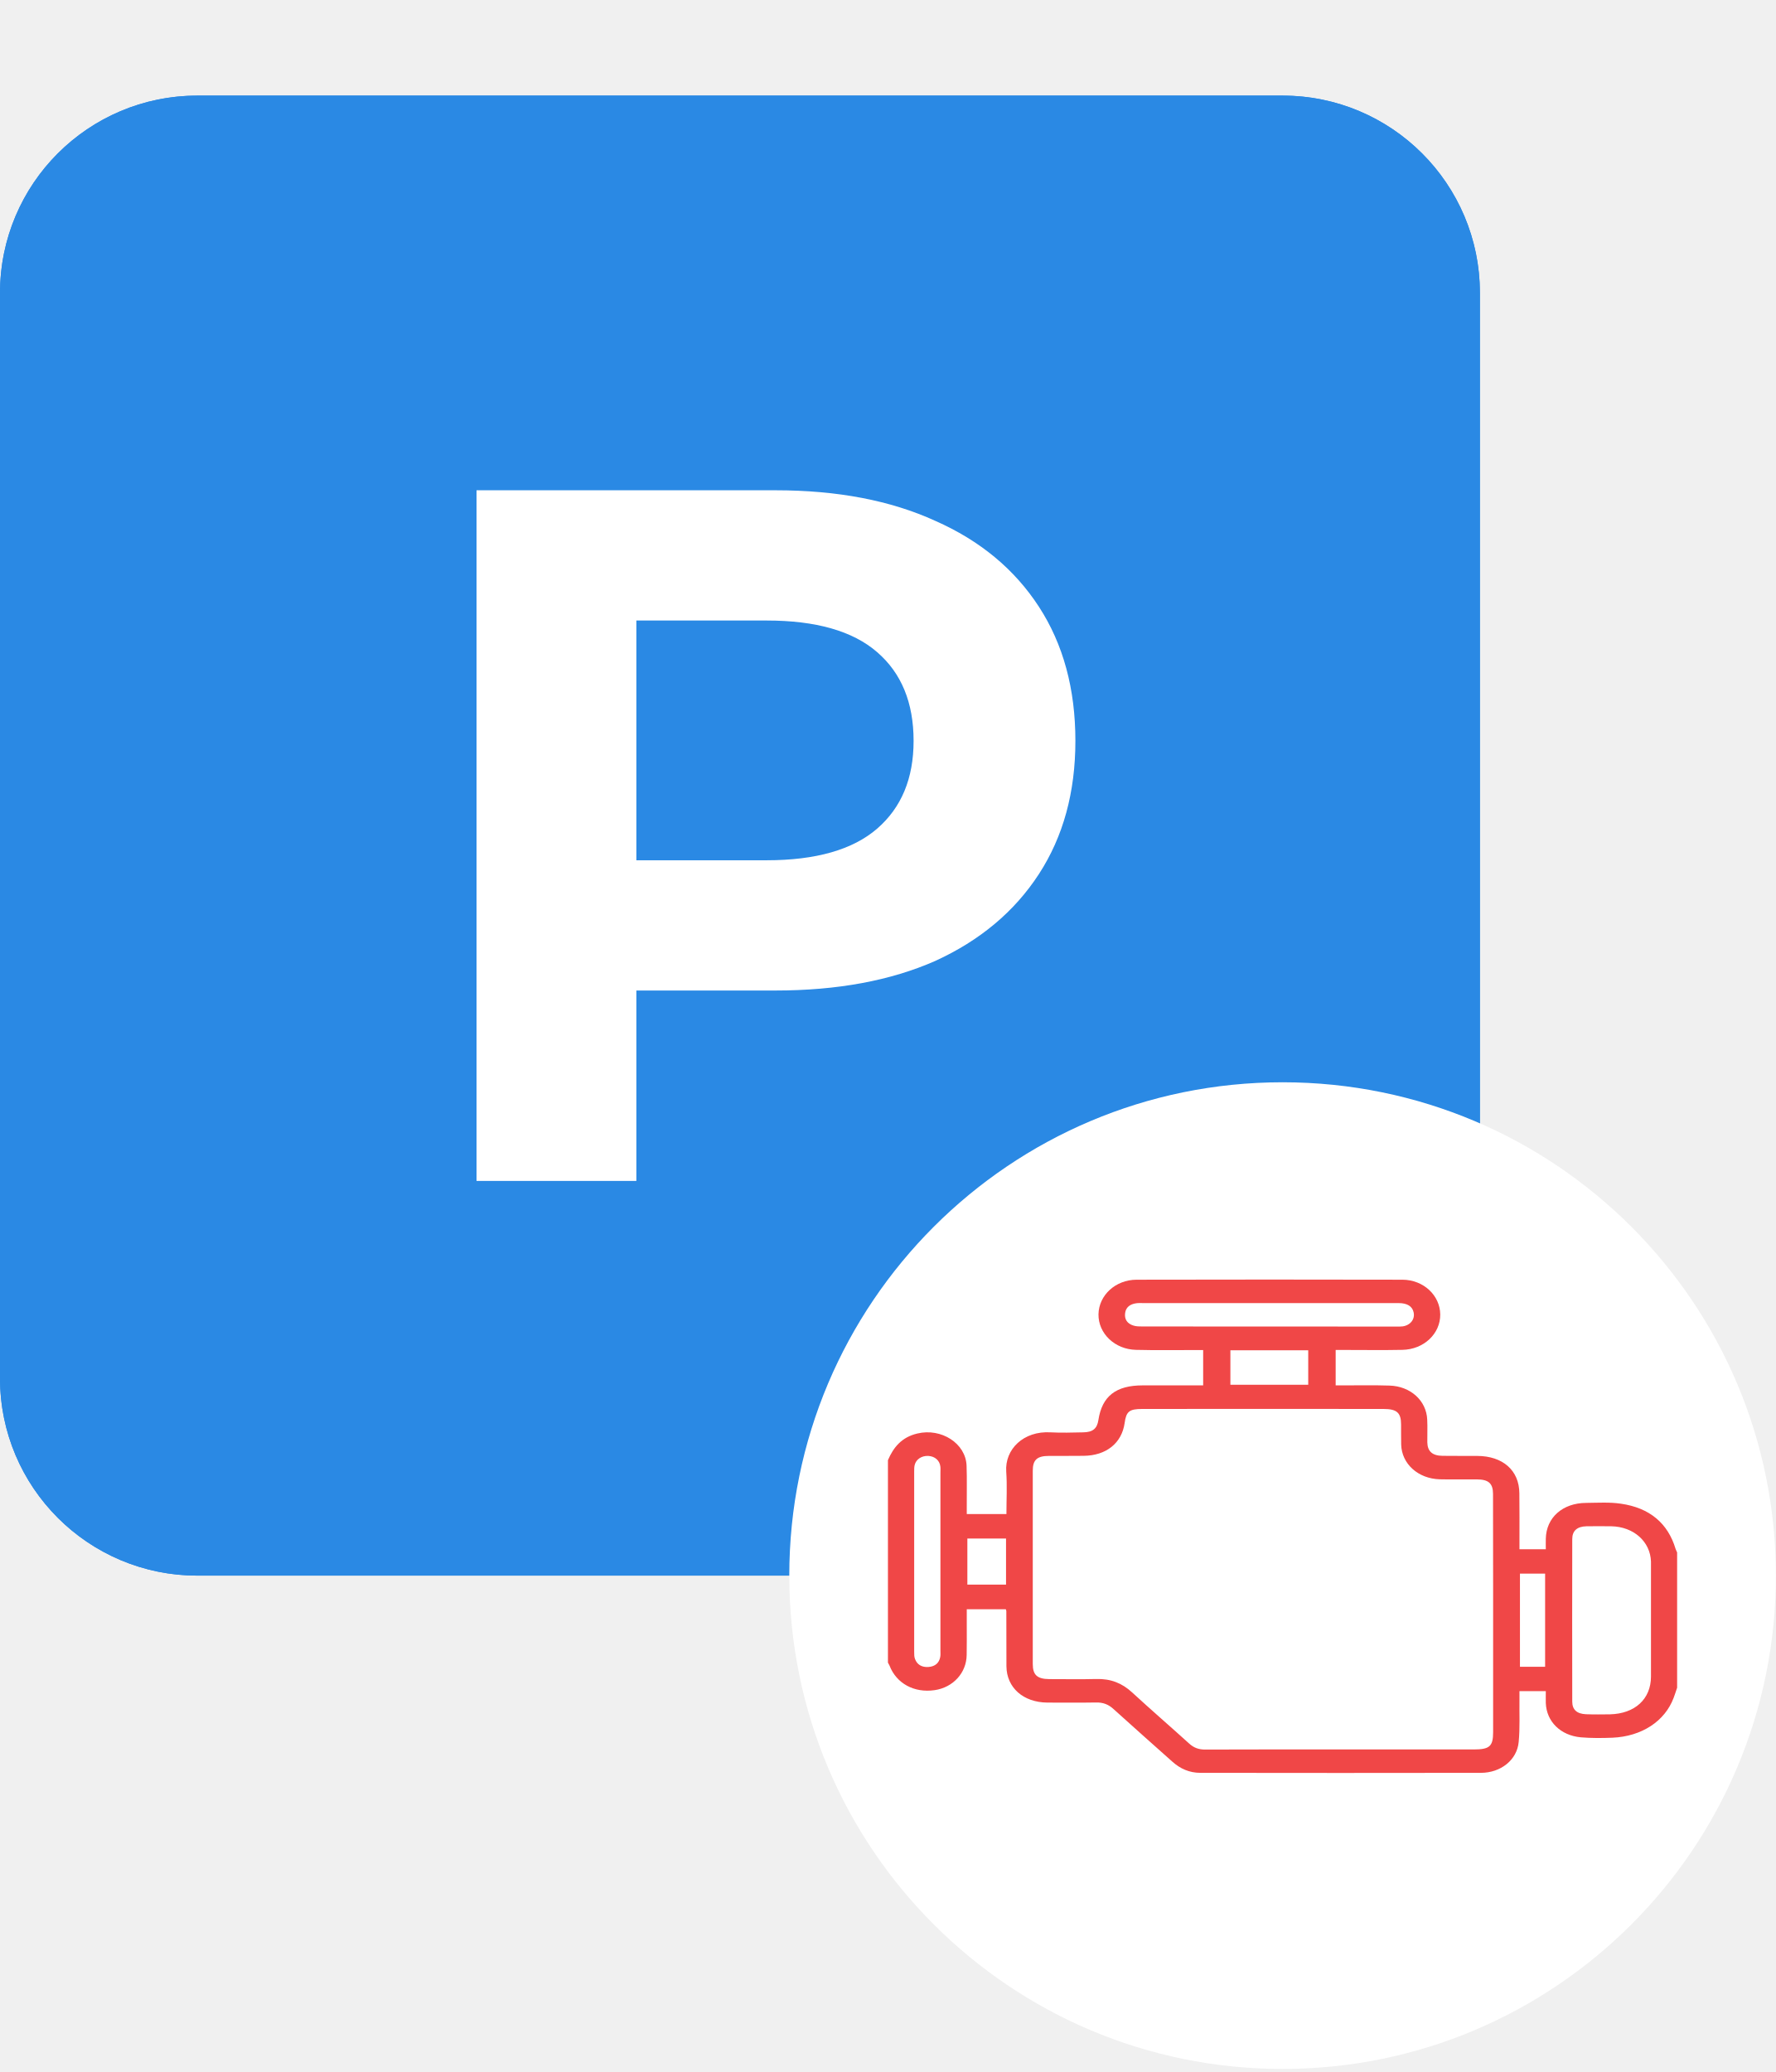
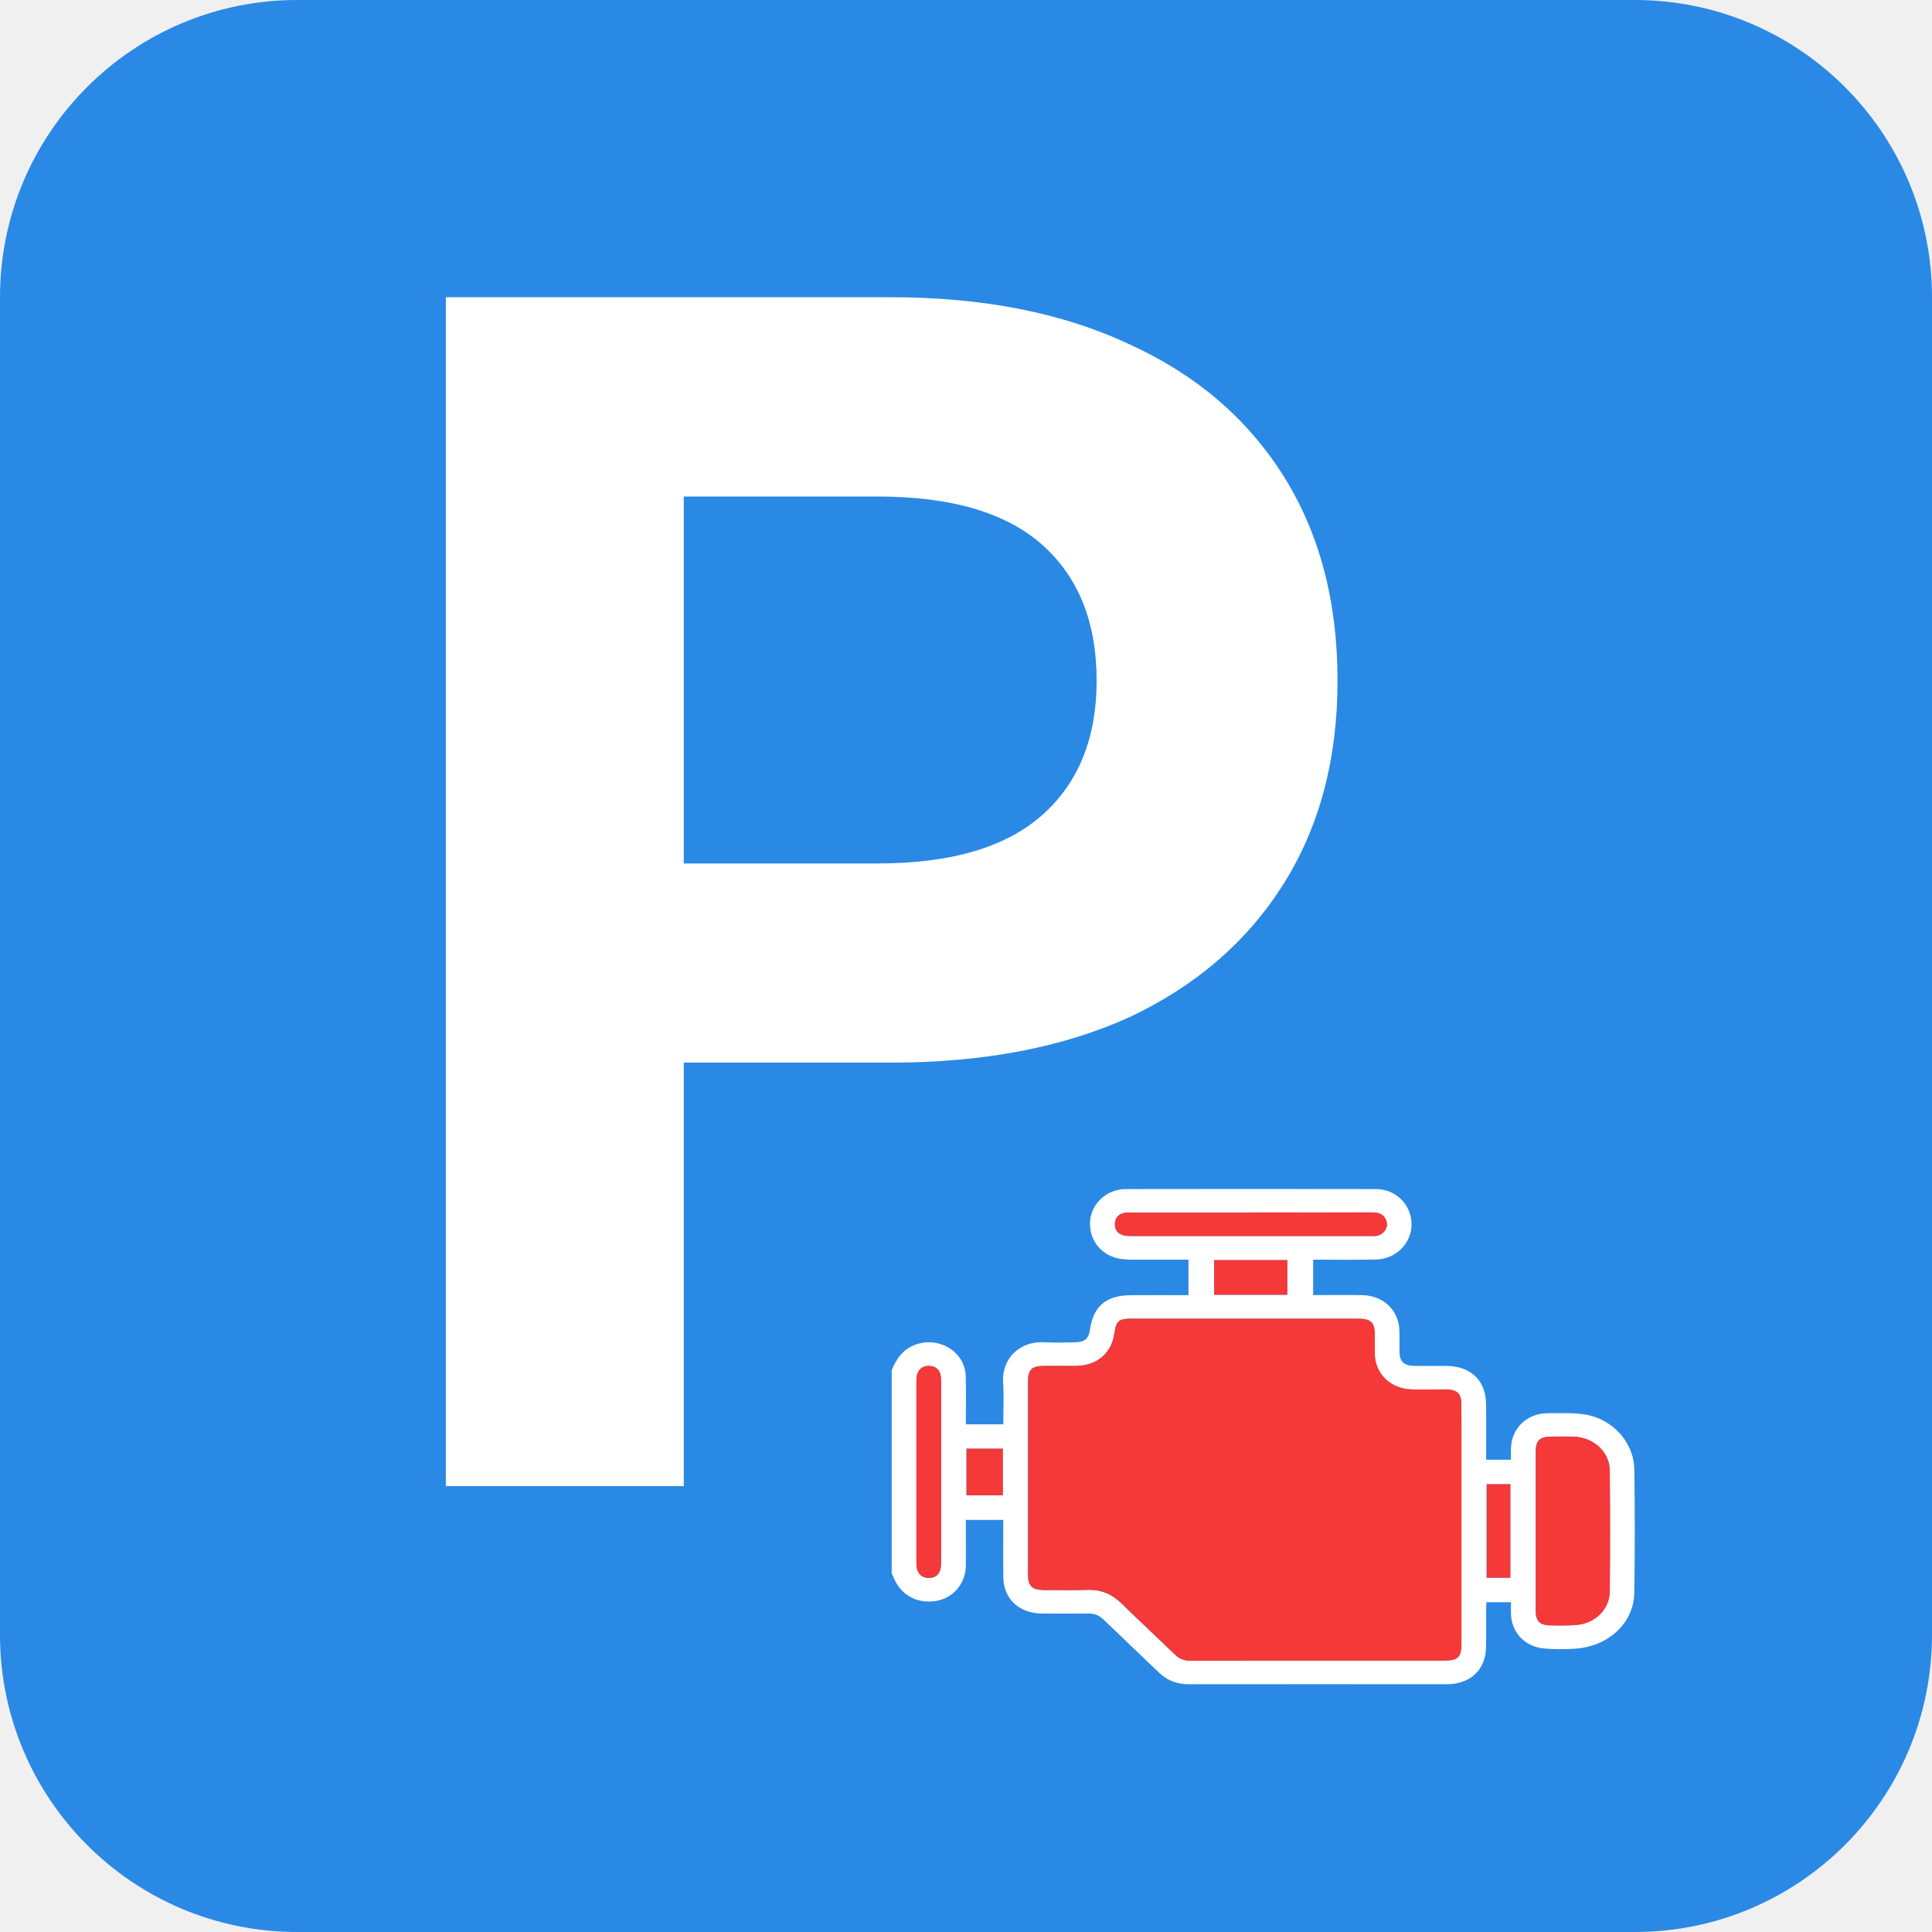
- <svg xmlns="http://www.w3.org/2000/svg" width="18" height="21" viewBox="0 0 18 21" fill="none">
-   <rect y="0.969" width="15" height="15" rx="2" fill="#2A89E4" />
-   <rect x="1" y="1.969" width="13" height="13" rx="1" stroke="#2A89E4" stroke-width="2" />
-   <path d="M4.83 11.969V4.969H7.86C8.487 4.969 9.027 5.072 9.48 5.279C9.933 5.479 10.283 5.769 10.53 6.149C10.777 6.529 10.9 6.982 10.9 7.509C10.9 8.029 10.777 8.479 10.53 8.859C10.283 9.239 9.933 9.532 9.48 9.739C9.027 9.939 8.487 10.039 7.86 10.039H5.73L6.45 9.309V11.969H4.83ZM6.45 9.489L5.73 8.719H7.77C8.27 8.719 8.643 8.612 8.89 8.399C9.137 8.185 9.26 7.889 9.26 7.509C9.26 7.122 9.137 6.822 8.89 6.609C8.643 6.395 8.27 6.289 7.77 6.289H5.73L6.45 5.519V9.489Z" fill="white" />
-   <circle cx="13" cy="15.969" r="5" fill="white" />
-   <g clip-path="url(#clip0_774_6767)">
-     <path d="M17 17.102C16.988 17.137 16.977 17.173 16.964 17.207C16.875 17.445 16.641 17.599 16.343 17.612C16.237 17.616 16.129 17.617 16.023 17.608C15.816 17.589 15.675 17.447 15.668 17.261C15.667 17.222 15.668 17.183 15.668 17.14H15.401C15.401 17.169 15.401 17.197 15.401 17.224C15.399 17.367 15.407 17.512 15.393 17.656C15.376 17.837 15.212 17.968 15.009 17.968C14.062 17.97 13.114 17.969 12.167 17.968C12.054 17.968 11.961 17.925 11.883 17.855C11.684 17.677 11.484 17.501 11.287 17.322C11.236 17.275 11.181 17.253 11.108 17.255C10.944 17.258 10.78 17.256 10.616 17.256C10.372 17.254 10.203 17.105 10.201 16.888C10.2 16.701 10.201 16.516 10.2 16.329C10.2 16.325 10.198 16.321 10.195 16.31H9.799C9.799 16.363 9.799 16.418 9.799 16.473C9.799 16.573 9.8 16.673 9.798 16.773C9.796 16.955 9.66 17.103 9.473 17.13C9.265 17.16 9.086 17.062 9.016 16.881C9.012 16.871 9.005 16.861 9 16.851C9 16.167 9 15.483 9 14.799C9.055 14.671 9.137 14.567 9.297 14.529C9.541 14.47 9.789 14.629 9.797 14.855C9.802 14.992 9.798 15.129 9.799 15.266C9.799 15.291 9.799 15.316 9.799 15.345H10.201C10.201 15.199 10.209 15.057 10.199 14.916C10.183 14.69 10.373 14.5 10.65 14.517C10.759 14.523 10.869 14.519 10.978 14.517C11.076 14.516 11.12 14.479 11.133 14.393C11.17 14.151 11.31 14.041 11.582 14.041C11.784 14.041 11.987 14.041 12.195 14.041V13.683C12.165 13.683 12.137 13.683 12.11 13.683C11.912 13.683 11.714 13.686 11.516 13.681C11.299 13.677 11.131 13.514 11.134 13.32C11.138 13.128 11.305 12.971 11.52 12.97C12.418 12.968 13.317 12.968 14.215 12.97C14.43 12.971 14.596 13.13 14.598 13.322C14.6 13.517 14.432 13.677 14.214 13.681C14.019 13.685 13.824 13.682 13.629 13.682C13.6 13.682 13.572 13.682 13.538 13.682V14.041C13.566 14.041 13.594 14.041 13.622 14.041C13.775 14.041 13.929 14.038 14.083 14.043C14.297 14.049 14.458 14.196 14.466 14.388C14.47 14.464 14.466 14.541 14.467 14.618C14.469 14.71 14.518 14.754 14.622 14.755C14.739 14.757 14.856 14.755 14.973 14.756C15.232 14.757 15.398 14.902 15.4 15.134C15.402 15.297 15.401 15.46 15.401 15.623C15.401 15.648 15.401 15.673 15.401 15.702H15.668C15.668 15.667 15.667 15.632 15.668 15.596C15.672 15.381 15.838 15.233 16.078 15.232C16.195 15.231 16.314 15.223 16.428 15.24C16.723 15.282 16.906 15.441 16.983 15.697C16.987 15.71 16.994 15.722 16.999 15.734V17.102L17 17.102ZM13.585 17.731C14.035 17.731 14.485 17.731 14.936 17.731C15.098 17.731 15.134 17.7 15.134 17.556C15.134 17.075 15.134 16.593 15.134 16.112C15.134 15.789 15.134 15.465 15.133 15.142C15.133 15.034 15.087 14.994 14.969 14.994C14.844 14.993 14.719 14.996 14.594 14.993C14.373 14.987 14.207 14.836 14.202 14.64C14.2 14.572 14.202 14.505 14.201 14.437C14.201 14.318 14.158 14.28 14.023 14.28C13.208 14.279 12.393 14.279 11.578 14.28C11.446 14.28 11.415 14.305 11.399 14.423C11.37 14.627 11.212 14.753 10.983 14.755C10.866 14.757 10.748 14.755 10.631 14.756C10.512 14.756 10.468 14.796 10.468 14.905C10.468 15.558 10.468 16.211 10.468 16.865C10.468 16.976 10.513 17.017 10.636 17.018C10.795 17.018 10.954 17.021 11.113 17.017C11.258 17.013 11.373 17.059 11.474 17.152C11.664 17.327 11.861 17.497 12.053 17.671C12.1 17.714 12.151 17.733 12.218 17.732C12.674 17.73 13.13 17.731 13.585 17.731H13.585ZM16.734 16.421C16.734 16.228 16.734 16.035 16.734 15.842C16.734 15.837 16.734 15.832 16.734 15.828C16.728 15.624 16.558 15.473 16.331 15.469C16.247 15.468 16.164 15.468 16.081 15.469C15.986 15.471 15.936 15.514 15.936 15.599C15.935 16.148 15.935 16.697 15.936 17.246C15.936 17.328 15.983 17.37 16.075 17.374C16.156 17.377 16.237 17.376 16.317 17.375C16.571 17.369 16.733 17.221 16.734 16.993C16.734 16.802 16.734 16.611 16.734 16.421ZM12.865 13.207C12.441 13.207 12.017 13.207 11.593 13.207C11.567 13.207 11.54 13.205 11.515 13.209C11.452 13.218 11.411 13.251 11.404 13.309C11.396 13.37 11.424 13.415 11.489 13.435C11.517 13.444 11.55 13.444 11.58 13.444C12.439 13.445 13.297 13.445 14.156 13.445C14.176 13.445 14.197 13.446 14.218 13.443C14.297 13.431 14.344 13.369 14.328 13.3C14.315 13.24 14.264 13.207 14.176 13.207C13.739 13.207 13.302 13.207 12.865 13.207ZM9.532 15.825C9.532 15.524 9.532 15.225 9.532 14.925C9.532 14.904 9.534 14.883 9.531 14.862C9.524 14.801 9.474 14.759 9.408 14.756C9.342 14.753 9.285 14.79 9.271 14.848C9.266 14.868 9.266 14.89 9.266 14.91C9.266 15.522 9.266 16.133 9.266 16.744C9.266 16.768 9.266 16.792 9.274 16.813C9.295 16.871 9.343 16.9 9.411 16.895C9.48 16.89 9.519 16.853 9.53 16.794C9.534 16.773 9.532 16.752 9.532 16.731C9.532 16.429 9.532 16.127 9.532 15.825ZM12.471 13.685V14.035H13.26V13.685H12.471ZM15.661 16.893V15.949H15.406V16.893H15.661ZM10.197 15.593H9.805V16.06H10.197V15.593Z" fill="#F04747" />
-   </g>
-   <defs>
-     <clipPath id="clip0_774_6767">
-       <rect width="8" height="5" fill="white" transform="translate(9 12.9688)" />
-     </clipPath>
-   </defs>
+ <svg xmlns="http://www.w3.org/2000/svg" width="13" height="13" viewBox="0 0 13 13" fill="none">
+   <rect width="13" height="13" rx="2" fill="#2A89E4" />
+   <path d="M3 10V2H5.995C6.614 2 7.148 2.105 7.596 2.315C8.044 2.518 8.39 2.813 8.634 3.199C8.878 3.585 9 4.045 9 4.58C9 5.109 8.878 5.566 8.634 5.952C8.39 6.338 8.044 6.636 7.596 6.846C7.148 7.049 6.614 7.15 5.995 7.15H3.89L4.601 6.409V10H3ZM4.601 6.592L3.89 5.81H5.906C6.4 5.81 6.769 5.701 7.013 5.484C7.257 5.268 7.379 4.966 7.379 4.58C7.379 4.188 7.257 3.883 7.013 3.666C6.769 3.449 6.4 3.341 5.906 3.341H3.89L4.601 2.559V6.592Z" fill="white" />
+   <path d="M6 9.22C6.035 9.134 6.086 9.065 6.186 9.04C6.338 9.001 6.493 9.106 6.498 9.257C6.501 9.348 6.499 9.44 6.499 9.531C6.499 9.548 6.499 9.564 6.499 9.584H6.751C6.751 9.488 6.756 9.395 6.75 9.303C6.738 9.146 6.858 9.019 7.037 9.032C7.103 9.036 7.17 9.033 7.237 9.032C7.298 9.031 7.326 9.006 7.334 8.949C7.356 8.788 7.444 8.715 7.614 8.715C7.74 8.714 7.867 8.715 7.997 8.715V8.476C7.868 8.476 7.74 8.476 7.612 8.476C7.581 8.475 7.549 8.474 7.52 8.467C7.397 8.438 7.322 8.33 7.336 8.206C7.35 8.092 7.452 8.001 7.575 8.001C8.136 8 8.698 8 9.259 8.001C9.393 8.001 9.497 8.107 9.498 8.236C9.499 8.365 9.394 8.472 9.258 8.475C9.136 8.478 9.014 8.476 8.892 8.476C8.874 8.476 8.857 8.476 8.836 8.476V8.714C8.865 8.714 8.894 8.714 8.923 8.714C9.006 8.714 9.089 8.713 9.172 8.715C9.311 8.72 9.412 8.818 9.416 8.951C9.418 8.999 9.416 9.047 9.417 9.095C9.417 9.162 9.447 9.19 9.518 9.191C9.59 9.191 9.662 9.191 9.733 9.191C9.895 9.192 9.998 9.289 9.999 9.444C10.001 9.552 10 9.661 10 9.769C10 9.786 10 9.803 10 9.822H10.167C10.167 9.797 10.166 9.772 10.167 9.746C10.171 9.609 10.274 9.509 10.418 9.509C10.501 9.509 10.585 9.505 10.666 9.518C10.852 9.548 10.995 9.707 10.997 9.888C11.001 10.164 11.001 10.44 10.997 10.716C10.994 10.922 10.821 11.081 10.594 11.094C10.526 11.098 10.457 11.099 10.389 11.092C10.26 11.08 10.171 10.985 10.167 10.861C10.166 10.836 10.167 10.81 10.167 10.781H10.002C10.001 10.798 10 10.814 10 10.831C9.999 10.916 10.001 11.001 9.999 11.087C9.996 11.236 9.893 11.332 9.736 11.333C9.157 11.333 8.577 11.332 7.998 11.333C7.919 11.333 7.853 11.307 7.798 11.254C7.674 11.135 7.549 11.017 7.426 10.898C7.396 10.87 7.365 10.856 7.322 10.857C7.218 10.858 7.114 10.858 7.01 10.857C6.857 10.856 6.752 10.757 6.751 10.612C6.75 10.485 6.751 10.358 6.751 10.227H6.499C6.499 10.262 6.499 10.299 6.499 10.335C6.499 10.402 6.5 10.468 6.499 10.535C6.497 10.657 6.413 10.755 6.295 10.773C6.166 10.793 6.054 10.728 6.01 10.607C6.008 10.601 6.003 10.594 6 10.588C6 10.132 6 9.676 6 9.22L6 9.22ZM8.867 11.174C9.147 11.174 9.427 11.174 9.707 11.174C9.811 11.174 9.833 11.154 9.833 11.055C9.833 10.607 9.833 10.159 9.833 9.711C9.833 9.623 9.833 9.534 9.833 9.446C9.832 9.377 9.803 9.35 9.732 9.35C9.654 9.349 9.575 9.351 9.497 9.349C9.357 9.345 9.253 9.245 9.25 9.111C9.249 9.068 9.25 9.024 9.25 8.981C9.25 8.898 9.224 8.873 9.136 8.873C8.628 8.873 8.121 8.873 7.613 8.873C7.528 8.873 7.51 8.889 7.498 8.972C7.481 9.104 7.382 9.189 7.241 9.191C7.168 9.192 7.095 9.191 7.021 9.191C6.945 9.191 6.917 9.217 6.917 9.288C6.917 9.725 6.917 10.162 6.917 10.599C6.917 10.671 6.946 10.698 7.02 10.699C7.119 10.699 7.218 10.701 7.317 10.698C7.41 10.695 7.483 10.727 7.547 10.79C7.665 10.906 7.787 11.018 7.905 11.133C7.936 11.163 7.969 11.175 8.013 11.175C8.298 11.174 8.583 11.174 8.867 11.174L8.867 11.174ZM10.333 10.304C10.333 10.484 10.333 10.664 10.333 10.843C10.334 10.907 10.361 10.935 10.427 10.936C10.488 10.938 10.548 10.939 10.608 10.934C10.733 10.923 10.83 10.828 10.831 10.708C10.834 10.437 10.834 10.166 10.831 9.894C10.83 9.769 10.721 9.67 10.588 9.667C10.54 9.665 10.491 9.666 10.442 9.666C10.36 9.667 10.333 9.692 10.333 9.769C10.333 9.947 10.333 10.125 10.333 10.304V10.304ZM8.415 8.159C8.15 8.159 7.885 8.159 7.62 8.159C7.604 8.159 7.587 8.157 7.571 8.16C7.532 8.166 7.507 8.189 7.502 8.227C7.497 8.268 7.515 8.298 7.556 8.311C7.574 8.317 7.594 8.317 7.613 8.317C8.148 8.317 8.683 8.317 9.217 8.317C9.232 8.317 9.247 8.318 9.261 8.316C9.312 8.307 9.343 8.262 9.328 8.215C9.314 8.172 9.279 8.158 9.234 8.158C8.961 8.159 8.688 8.159 8.415 8.159L8.415 8.159ZM6.333 9.905C6.333 9.699 6.333 9.493 6.333 9.287C6.333 9.226 6.304 9.192 6.252 9.191C6.199 9.19 6.167 9.226 6.167 9.288C6.167 9.699 6.167 10.11 6.167 10.52C6.167 10.583 6.198 10.618 6.251 10.618C6.305 10.617 6.333 10.583 6.333 10.519C6.333 10.314 6.333 10.11 6.333 9.905L6.333 9.905ZM8.662 8.712V8.479H8.17V8.712H8.662ZM10.162 10.616V9.987H10.003V10.616H10.162ZM6.503 9.748V10.061H6.747V9.748H6.503Z" fill="white" />
+   <path d="M8.868 11.174C8.583 11.174 8.299 11.174 8.014 11.175C7.97 11.175 7.937 11.162 7.906 11.133C7.788 11.018 7.666 10.905 7.548 10.79C7.484 10.727 7.411 10.695 7.318 10.698C7.219 10.701 7.12 10.699 7.021 10.699C6.947 10.698 6.918 10.67 6.918 10.599C6.918 10.162 6.918 9.725 6.918 9.288C6.918 9.217 6.946 9.191 7.022 9.191C7.096 9.19 7.169 9.191 7.242 9.191C7.383 9.189 7.481 9.104 7.499 8.971C7.51 8.889 7.529 8.873 7.614 8.873C8.122 8.873 8.629 8.873 9.137 8.873C9.225 8.873 9.251 8.898 9.251 8.981C9.251 9.024 9.25 9.068 9.251 9.111C9.254 9.245 9.358 9.345 9.498 9.349C9.576 9.351 9.654 9.349 9.733 9.349C9.804 9.35 9.833 9.377 9.833 9.446C9.834 9.534 9.834 9.623 9.834 9.711C9.834 10.159 9.834 10.607 9.834 11.055C9.834 11.154 9.812 11.174 9.708 11.174C9.428 11.174 9.148 11.174 8.868 11.174L8.868 11.174Z" fill="#F53838" />
+   <path d="M10.334 10.304C10.334 10.126 10.334 9.947 10.334 9.769C10.334 9.692 10.361 9.667 10.443 9.667C10.492 9.667 10.541 9.666 10.589 9.667C10.722 9.671 10.831 9.769 10.832 9.895C10.835 10.166 10.835 10.437 10.832 10.709C10.831 10.828 10.734 10.923 10.609 10.934C10.549 10.939 10.488 10.938 10.428 10.937C10.362 10.935 10.335 10.907 10.334 10.844C10.334 10.664 10.334 10.484 10.334 10.304L10.334 10.304Z" fill="#F53838" />
+   <path d="M8.415 8.158C8.688 8.158 8.961 8.159 9.234 8.158C9.28 8.158 9.315 8.172 9.329 8.215C9.344 8.262 9.312 8.307 9.261 8.316C9.247 8.318 9.232 8.317 9.218 8.317C8.683 8.317 8.148 8.317 7.614 8.317C7.594 8.317 7.574 8.316 7.556 8.311C7.515 8.297 7.498 8.267 7.503 8.227C7.507 8.188 7.532 8.166 7.572 8.16C7.588 8.157 7.604 8.159 7.62 8.159C7.885 8.159 8.15 8.159 8.415 8.159L8.415 8.158Z" fill="#F53838" />
+   <path d="M6.332 9.905C6.332 10.109 6.332 10.314 6.332 10.518C6.332 10.583 6.304 10.617 6.251 10.617C6.197 10.618 6.166 10.583 6.166 10.52C6.166 10.109 6.166 9.699 6.166 9.288C6.166 9.225 6.198 9.19 6.251 9.191C6.303 9.192 6.332 9.225 6.332 9.286C6.332 9.492 6.332 9.698 6.332 9.904L6.332 9.905Z" fill="#F53838" />
+   <path d="M8.662 8.712H8.17V8.479H8.662V8.712Z" fill="#F53838" />
+   <path d="M10.163 10.616H10.004V9.987H10.163V10.616Z" fill="#F53838" />
+   <path d="M6.504 9.748H6.748V10.061H6.504V9.748Z" fill="#F53838" />
</svg>
